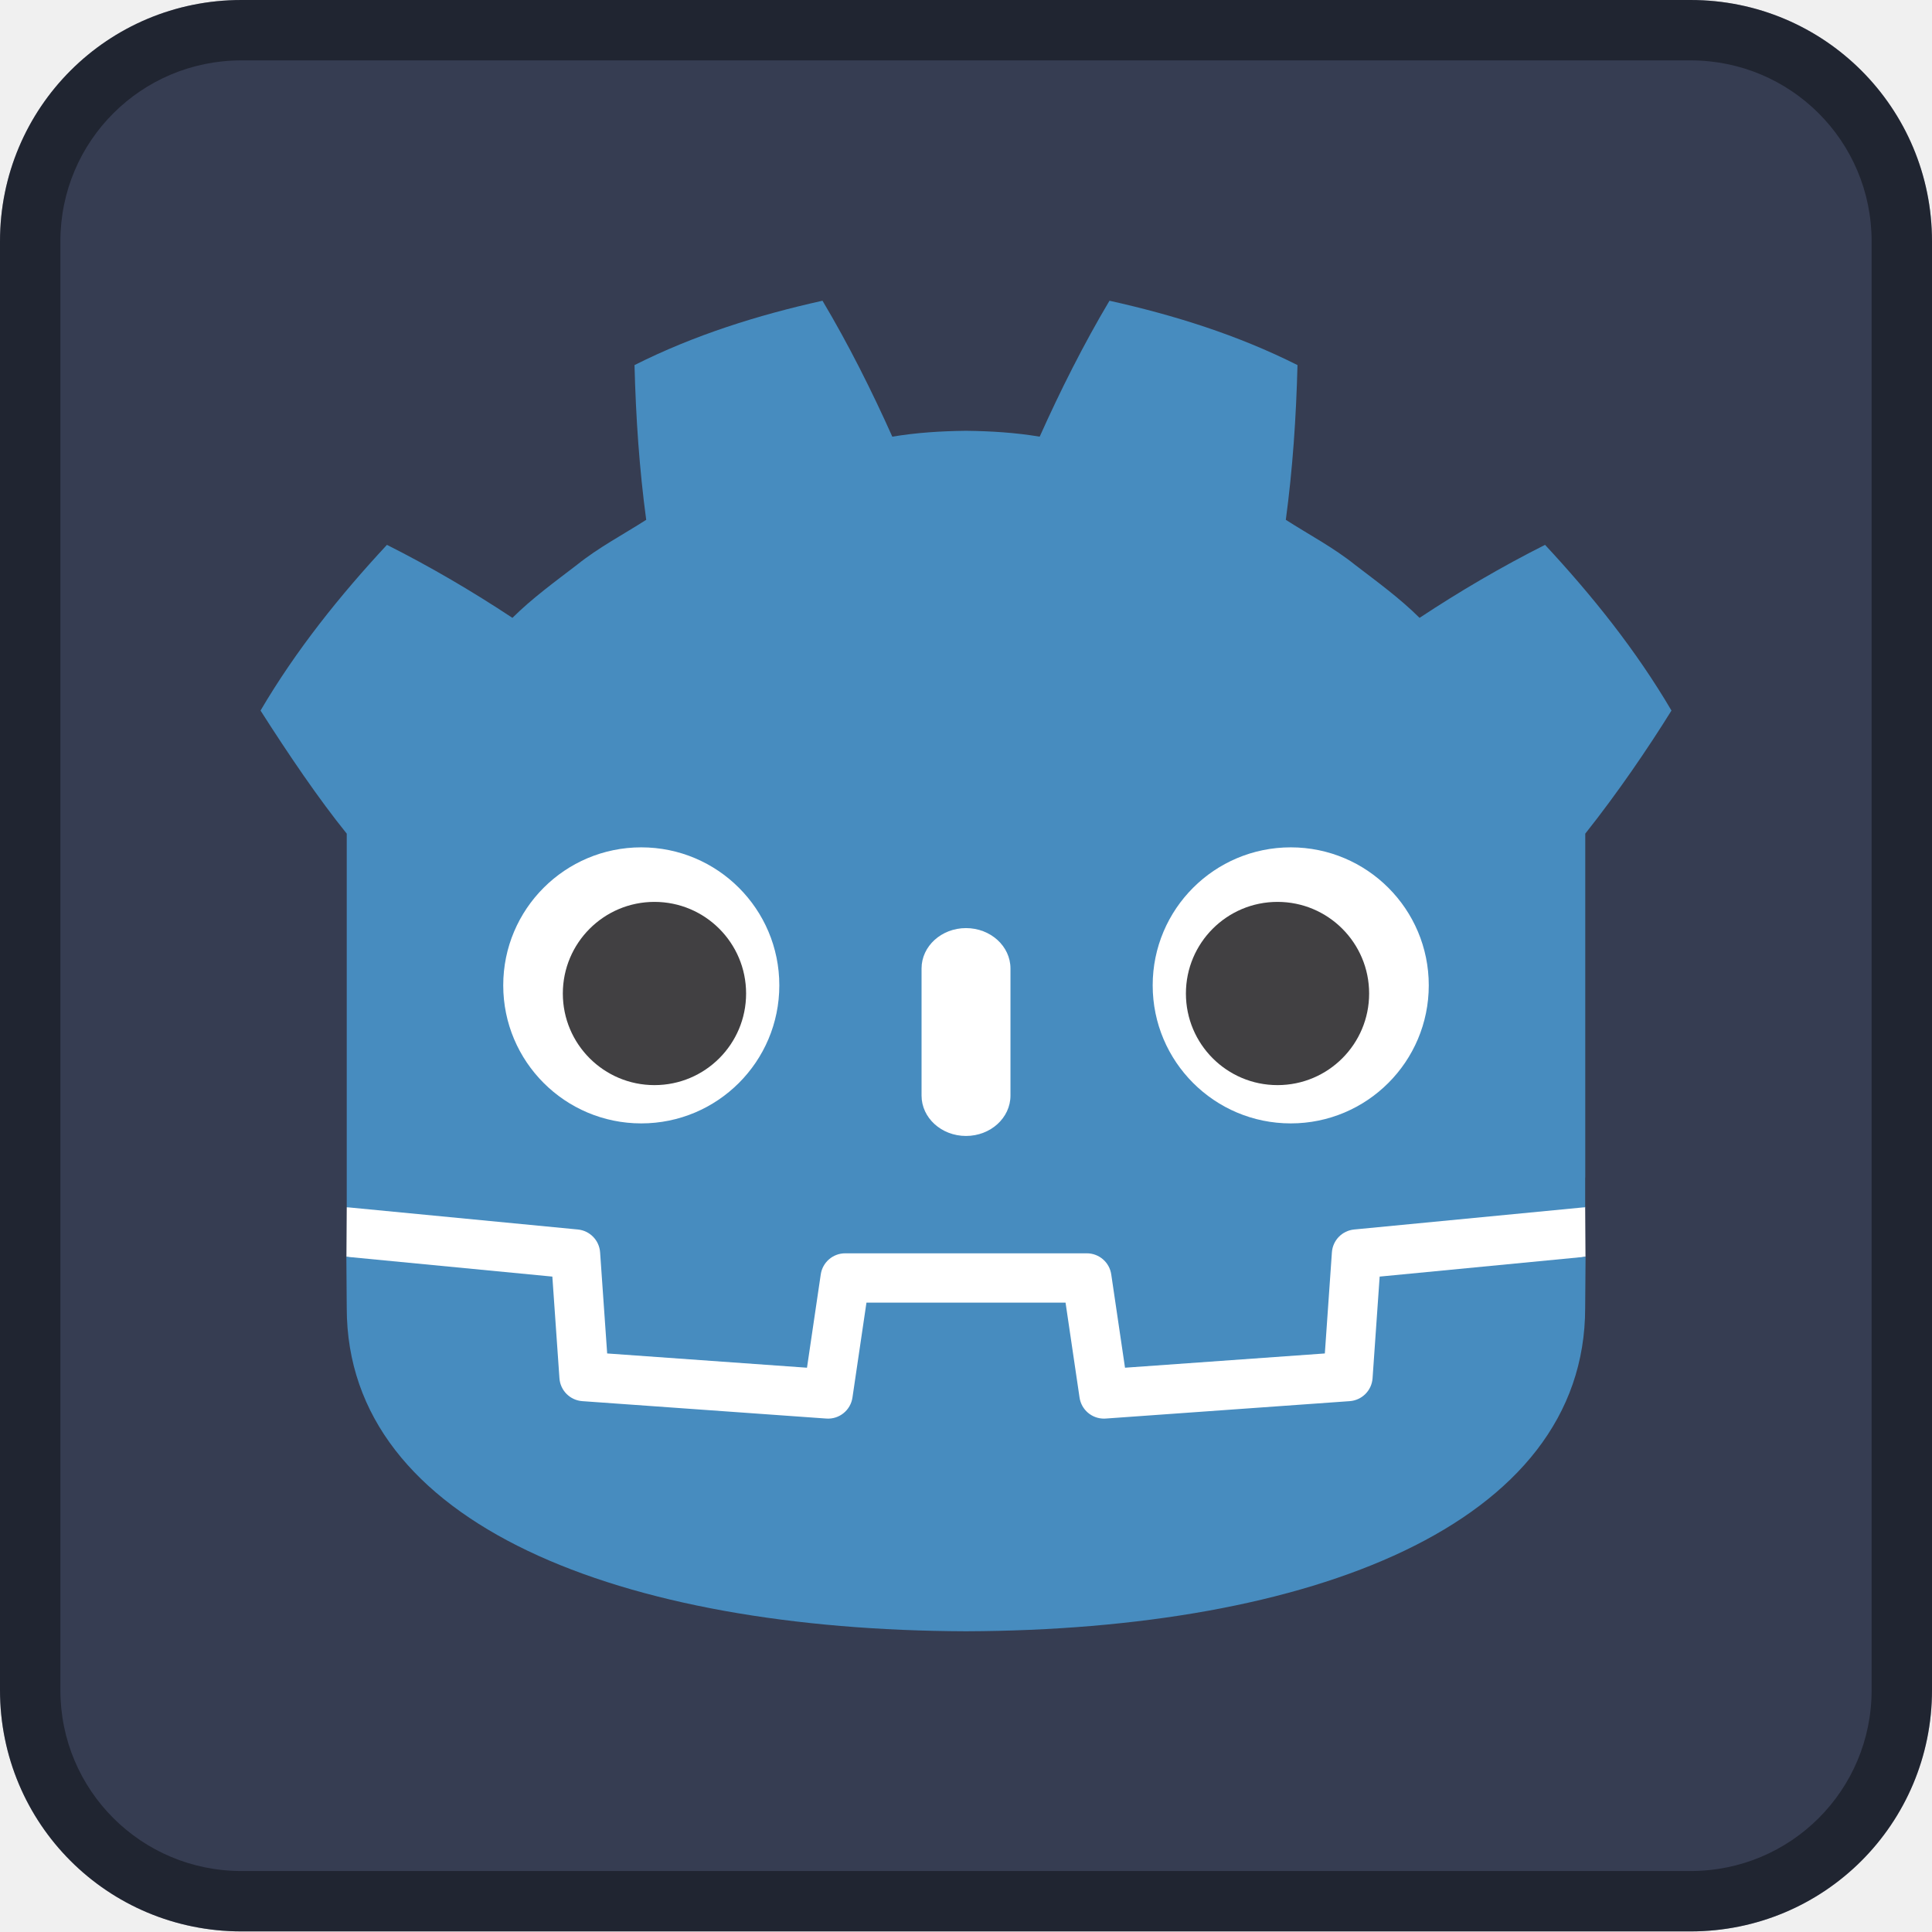
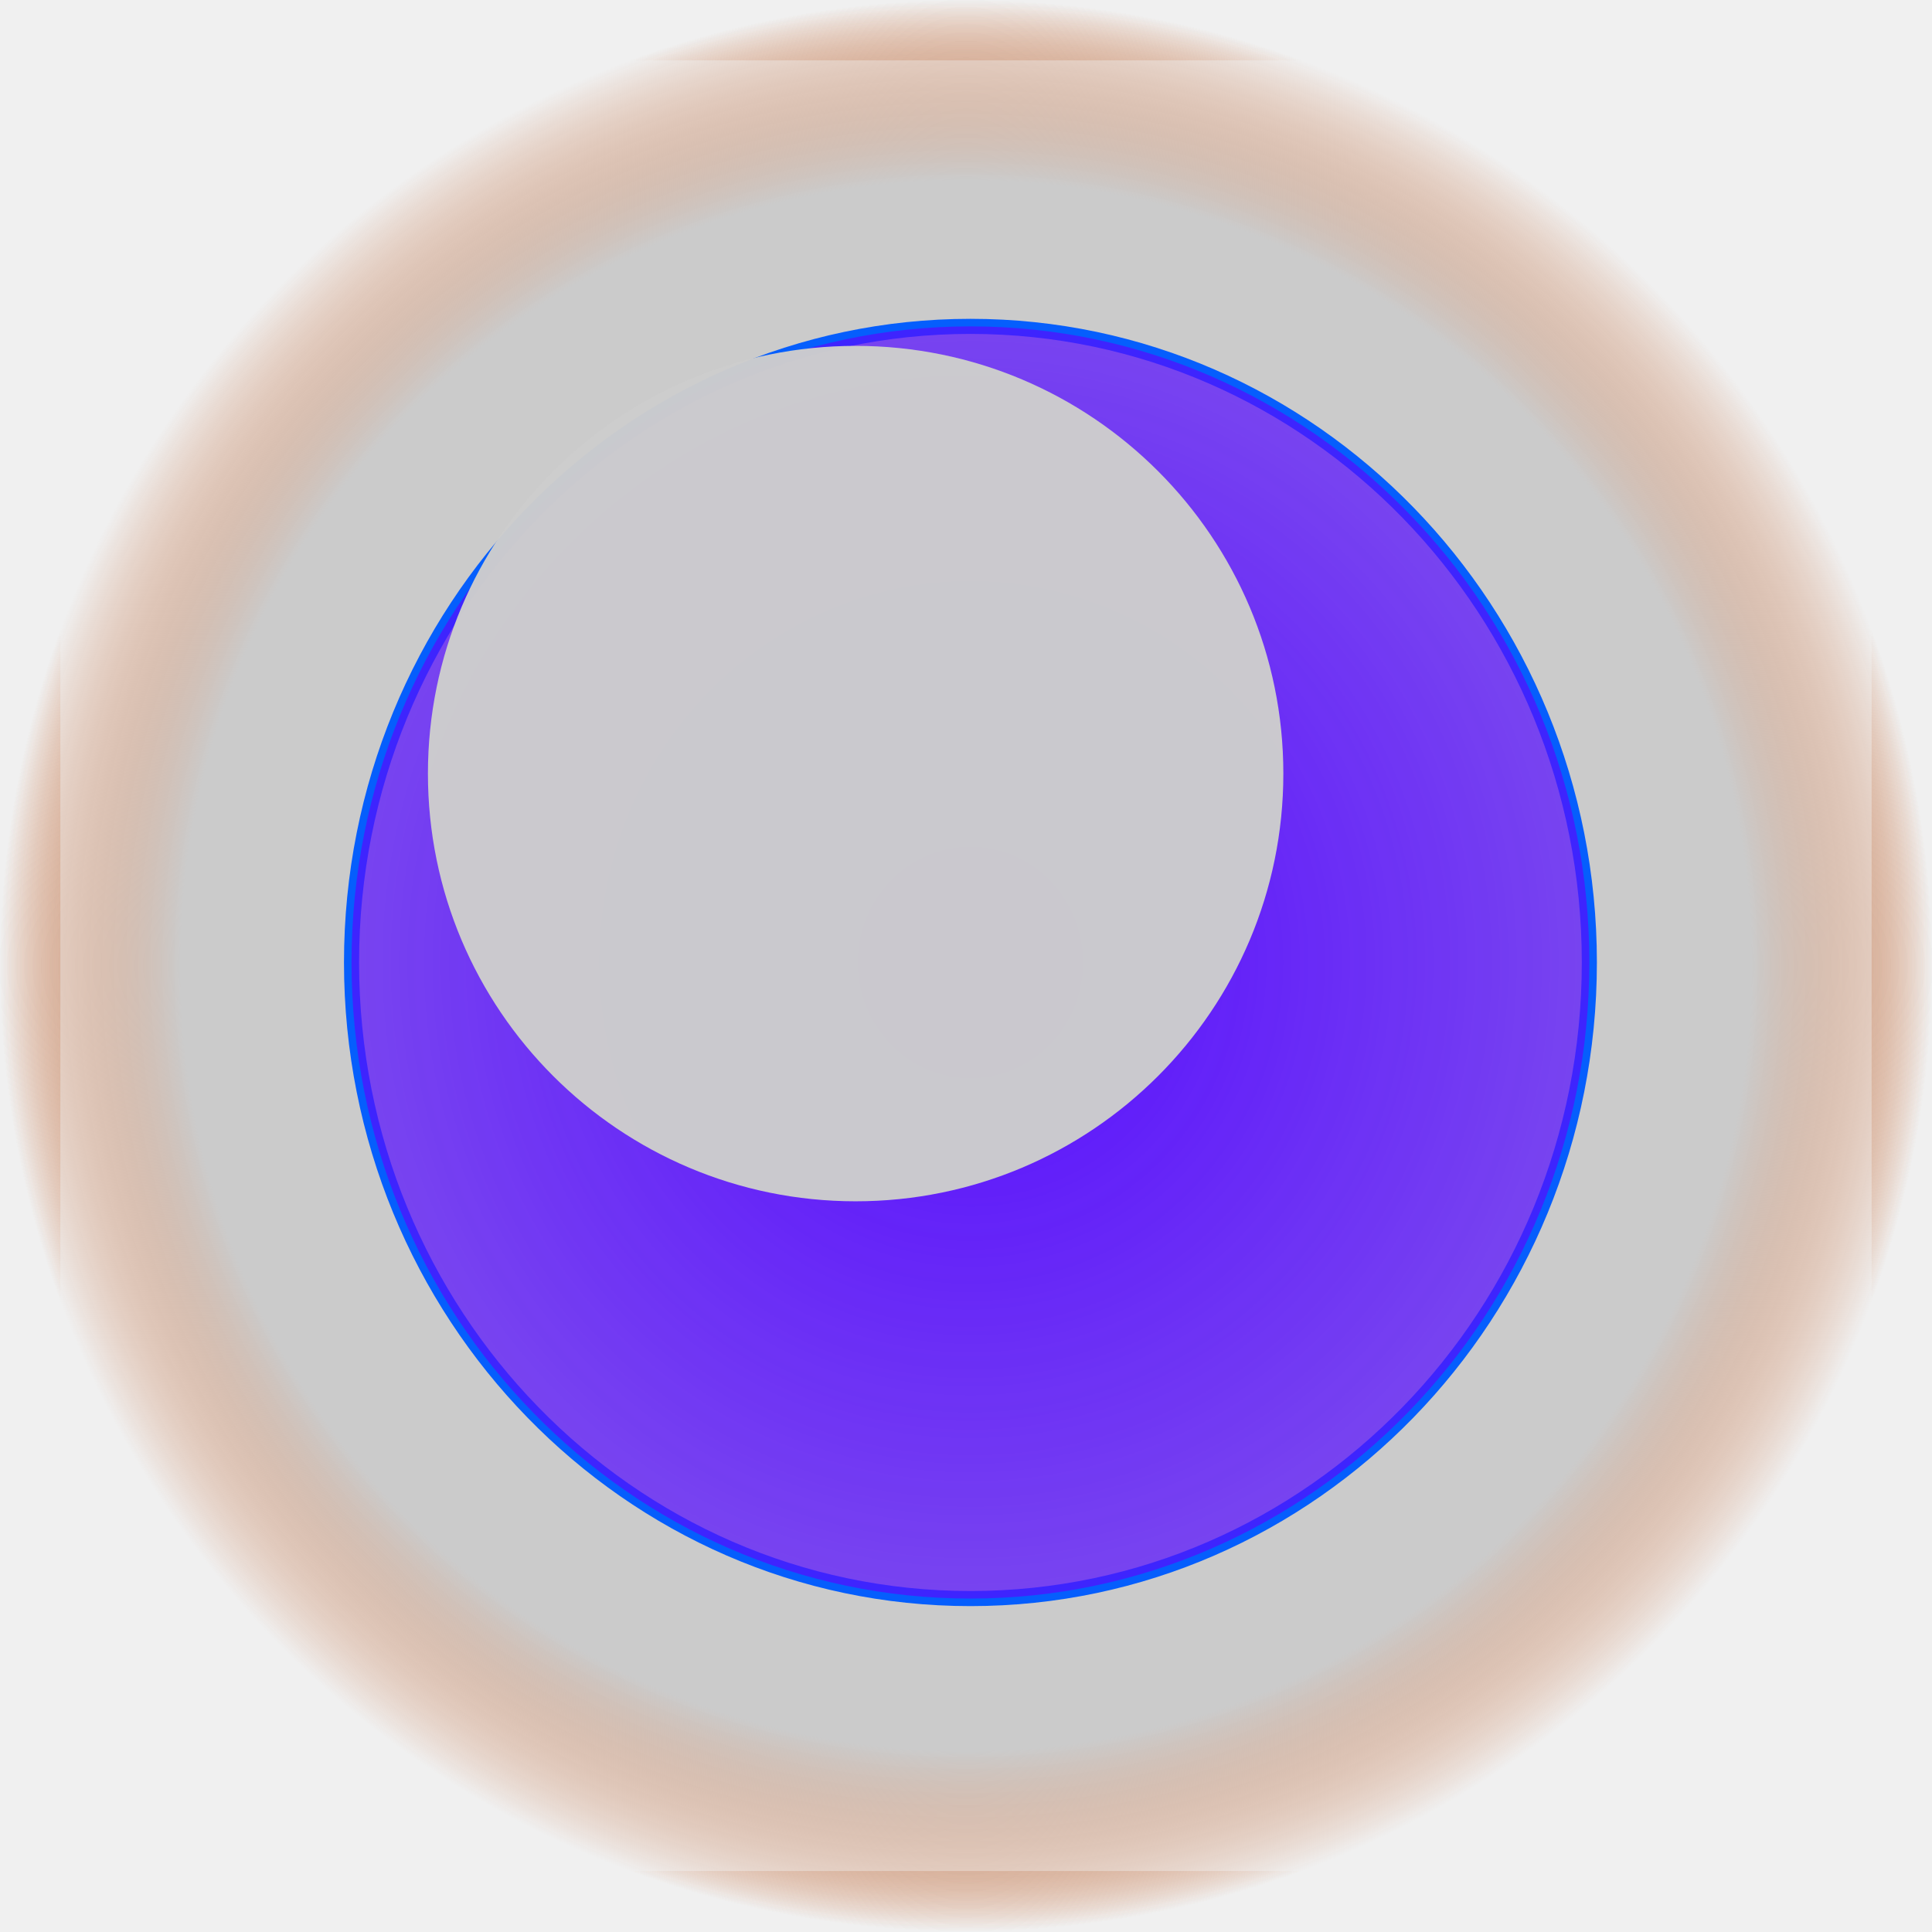
- <svg xmlns="http://www.w3.org/2000/svg" height="128" width="128">
-   <g transform="translate(32 32)">
-     <path d="m-16-32c-8.86 0-16 7.13-16 15.99v95.98c0 8.86 7.13 15.99 16 15.99h96c8.86 0 16-7.13 16-15.99v-95.98c0-8.85-7.14-15.99-16-15.99z" fill="#363d52" />
-     <path d="m-16-32c-8.86 0-16 7.13-16 15.99v95.98c0 8.86 7.13 15.99 16 15.99h96c8.86 0 16-7.13 16-15.99v-95.98c0-8.85-7.14-15.99-16-15.99zm0 4h96c6.64 0 12 5.35 12 11.99v95.98c0 6.64-5.35 11.99-12 11.99h-96c-6.64 0-12-5.35-12-11.99v-95.98c0-6.64 5.36-11.99 12-11.99z" fill-opacity=".4" />
+ <svg xmlns="http://www.w3.org/2000/svg" xmlns:xlink="http://www.w3.org/1999/xlink" height="128" width="128" version="1.1" id="svg26">
+   <defs id="defs30">
+     <linearGradient id="linearGradient2738">
+       <stop style="stop-color:#560cff;stop-opacity:1;" offset="0" id="stop2734" />
+       <stop style="stop-color:#560cff;stop-opacity:0.709;" offset="1" id="stop2736" />
+     </linearGradient>
+     <linearGradient id="linearGradient1990">
+       <stop style="stop-color:#cbcbcb;stop-opacity:1;" offset="0.813" id="stop1986" />
+       <stop style="stop-color:#c35e25;stop-opacity:0;" offset="1" id="stop1988" />
+     </linearGradient>
+     <radialGradient xlink:href="#linearGradient1990" id="radialGradient1994" cx="32" cy="31.98" fx="32" fy="31.98" r="64" gradientTransform="matrix(1,0,0,0.9996875,0,0.00999375)" gradientUnits="userSpaceOnUse" />
+     <radialGradient xlink:href="#linearGradient2738" id="radialGradient2742" cx="64.294" cy="63.766" fx="64.294" fy="63.766" r="41.004" gradientTransform="matrix(1,0,0,1.02776,0,-1.770124)" gradientUnits="userSpaceOnUse" />
+   </defs>
+   <g transform="translate(32 32)" id="g6" style="fill:url(#radialGradient1994);fill-opacity:1;stroke:none">
+     <path d="m-16-32c-8.86 0-16 7.13-16 15.99v95.98c0 8.86 7.13 15.99 16 15.99h96c8.86 0 16-7.13 16-15.99v-95.98c0-8.85-7.14-15.99-16-15.99z" fill="#363d52" id="path2" style="fill:url(#radialGradient1994);fill-opacity:1;stroke:none" />
+     <path d="m-16-32c-8.86 0-16 7.13-16 15.99v95.98c0 8.86 7.13 15.99 16 15.99h96c8.86 0 16-7.13 16-15.99v-95.98c0-8.85-7.14-15.99-16-15.99zm0 4h96c6.64 0 12 5.35 12 11.99v95.98c0 6.64-5.35 11.99-12 11.99h-96c-6.64 0-12-5.35-12-11.99v-95.98c0-6.64 5.36-11.99 12-11.99z" fill-opacity=".4" id="path4" style="fill:url(#radialGradient1994);fill-opacity:1;stroke:none" />
  </g>
-   <g stroke-width="9.927" transform="matrix(.1007308 0 0 .1007308 12.42592 2.256365)">
-     <path d="m0 0s-.325 1.994-.515 1.976l-36.182-3.491c-2.879-.278-5.115-2.574-5.317-5.459l-.994-14.247-27.992-1.997-1.904 12.912c-.424 2.872-2.932 5.037-5.835 5.037h-38.188c-2.902 0-5.41-2.165-5.834-5.037l-1.905-12.912-27.992 1.997-.994 14.247c-.202 2.886-2.438 5.182-5.317 5.46l-36.2 3.49c-.187.018-.324-1.978-.511-1.978l-.049-7.83 30.658-4.944 1.004-14.374c.203-2.91 2.551-5.263 5.463-5.472l38.551-2.75c.146-.01.29-.016.434-.016 2.897 0 5.401 2.166 5.825 5.038l1.959 13.286h28.005l1.959-13.286c.423-2.871 2.93-5.037 5.831-5.037.142 0 .284.005.423.015l38.556 2.75c2.911.209 5.26 2.562 5.463 5.472l1.003 14.374 30.645 4.966z" fill="#fff" transform="matrix(4.162611 0 0 -4.162611 919.2406 771.6719)" />
-     <path d="m0 0v-47.514-6.035-5.492c.108-.001.216-.005.323-.015l36.196-3.49c1.896-.183 3.382-1.709 3.514-3.609l1.116-15.978 31.574-2.253 2.175 14.747c.282 1.912 1.922 3.329 3.856 3.329h38.188c1.933 0 3.573-1.417 3.855-3.329l2.175-14.747 31.575 2.253 1.115 15.978c.133 1.9 1.618 3.425 3.514 3.609l36.182 3.49c.107.01.214.014.322.015v4.711l.015.005v54.325c5.097 6.416 9.923 13.494 13.621 19.449-5.651 9.62-12.575 18.217-19.976 26.182-6.864-3.455-13.531-7.369-19.828-11.534-3.151 3.132-6.7 5.694-10.186 8.372-3.425 2.751-7.285 4.768-10.946 7.118 1.09 8.117 1.629 16.108 1.846 24.448-9.446 4.754-19.519 7.906-29.708 10.17-4.068-6.837-7.788-14.241-11.028-21.479-3.842.642-7.702.88-11.567.926v.006c-.027 0-.052-.006-.075-.006-.024 0-.049.006-.073.006v-.006c-3.872-.046-7.729-.284-11.572-.926-3.238 7.238-6.956 14.642-11.03 21.479-10.184-2.264-20.258-5.416-29.703-10.17.216-8.34.755-16.331 1.848-24.448-3.668-2.35-7.523-4.367-10.949-7.118-3.481-2.678-7.036-5.24-10.188-8.372-6.297 4.165-12.962 8.079-19.828 11.534-7.401-7.965-14.321-16.562-19.974-26.182 4.443-6.974 9.208-13.983 13.621-19.449z" fill="#478cbf" transform="matrix(4.162611 0 0 -4.162611 104.6989 525.907)" />
-     <path d="m0 0-1.121-16.063c-.135-1.936-1.675-3.477-3.611-3.616l-38.555-2.751c-.094-.007-.188-.01-.281-.01-1.916 0-3.569 1.406-3.852 3.33l-2.211 14.994h-31.459l-2.211-14.994c-.297-2.018-2.101-3.469-4.133-3.32l-38.555 2.751c-1.936.139-3.476 1.68-3.611 3.616l-1.121 16.063-32.547 3.138c.015-3.498.06-7.33.06-8.093 0-34.374 43.605-50.896 97.781-51.086h.066.067c54.176.19 97.766 16.712 97.766 51.086 0 .777.047 4.593.063 8.093z" fill="#478cbf" transform="matrix(4.162611 0 0 -4.162611 784.0714 817.2428)" />
-     <path d="m0 0c0-12.052-9.765-21.815-21.813-21.815-12.042 0-21.81 9.763-21.81 21.815 0 12.044 9.768 21.802 21.81 21.802 12.048 0 21.813-9.758 21.813-21.802" fill="#fff" transform="matrix(4.162611 0 0 -4.162611 389.2148 625.671)" />
-     <path d="m0 0c0-7.994-6.479-14.473-14.479-14.473-7.996 0-14.479 6.479-14.479 14.473s6.483 14.479 14.479 14.479c8 0 14.479-6.485 14.479-14.479" fill="#414042" transform="matrix(4.162611 0 0 -4.162611 367.3669 631.0568)" />
-     <path d="m0 0c-3.878 0-7.021 2.858-7.021 6.381v20.081c0 3.52 3.143 6.381 7.021 6.381s7.028-2.861 7.028-6.381v-20.081c0-3.523-3.15-6.381-7.028-6.381" fill="#fff" transform="matrix(4.162611 0 0 -4.162611 511.9934 724.7395)" />
-     <path d="m0 0c0-12.052 9.765-21.815 21.815-21.815 12.041 0 21.808 9.763 21.808 21.815 0 12.044-9.767 21.802-21.808 21.802-12.05 0-21.815-9.758-21.815-21.802" fill="#fff" transform="matrix(4.162611 0 0 -4.162611 634.7871 625.671)" />
-     <path d="m0 0c0-7.994 6.477-14.473 14.471-14.473 8.002 0 14.479 6.479 14.479 14.473s-6.477 14.479-14.479 14.479c-7.994 0-14.471-6.485-14.471-14.479" fill="#414042" transform="matrix(4.162611 0 0 -4.162611 656.6406 631.0568)" />
-   </g>
+   <ellipse style="fill:url(#radialGradient2742);fill-opacity:1;stroke:#055efd;stroke-width:1;stroke-linecap:round;paint-order:stroke fill markers;stroke-opacity:1;stroke-dasharray:none;stroke-linejoin:round" id="path365" cx="64.294" cy="63.766" rx="41.004" ry="42.143" />
+   <circle style="fill:#cdcdcd;fill-opacity:0.975;stroke:none;stroke-width:69.171;stroke-linecap:round;paint-order:stroke fill markers" id="path1701" cx="56.688" cy="51.252" r="28.337" />
</svg>
